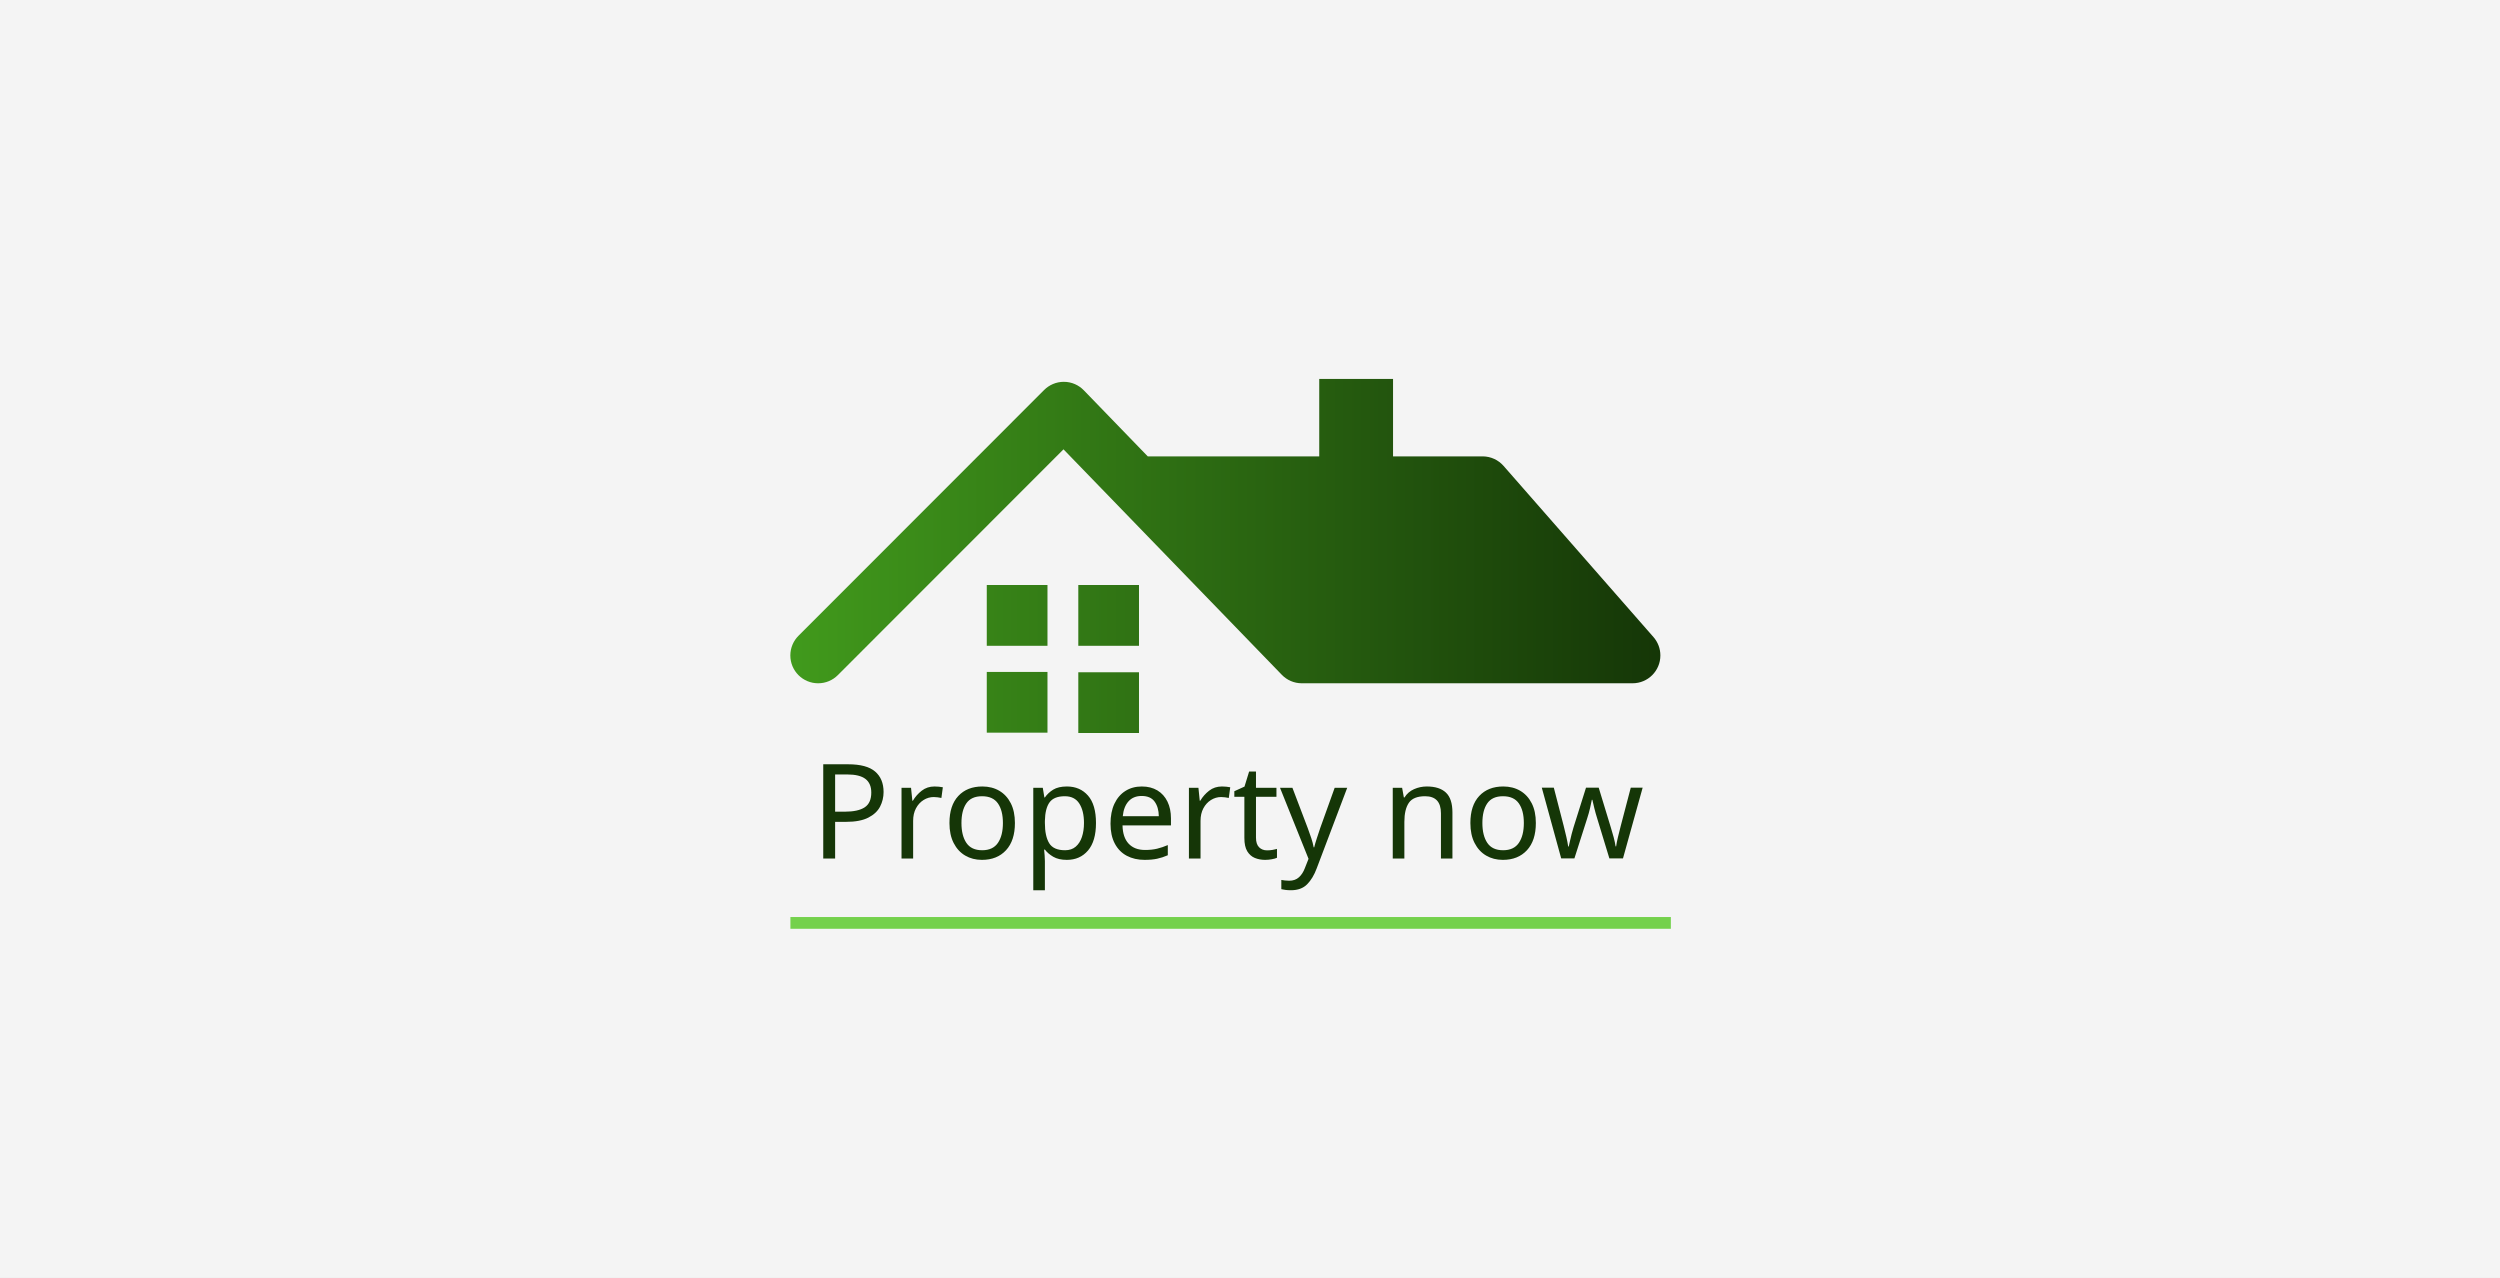
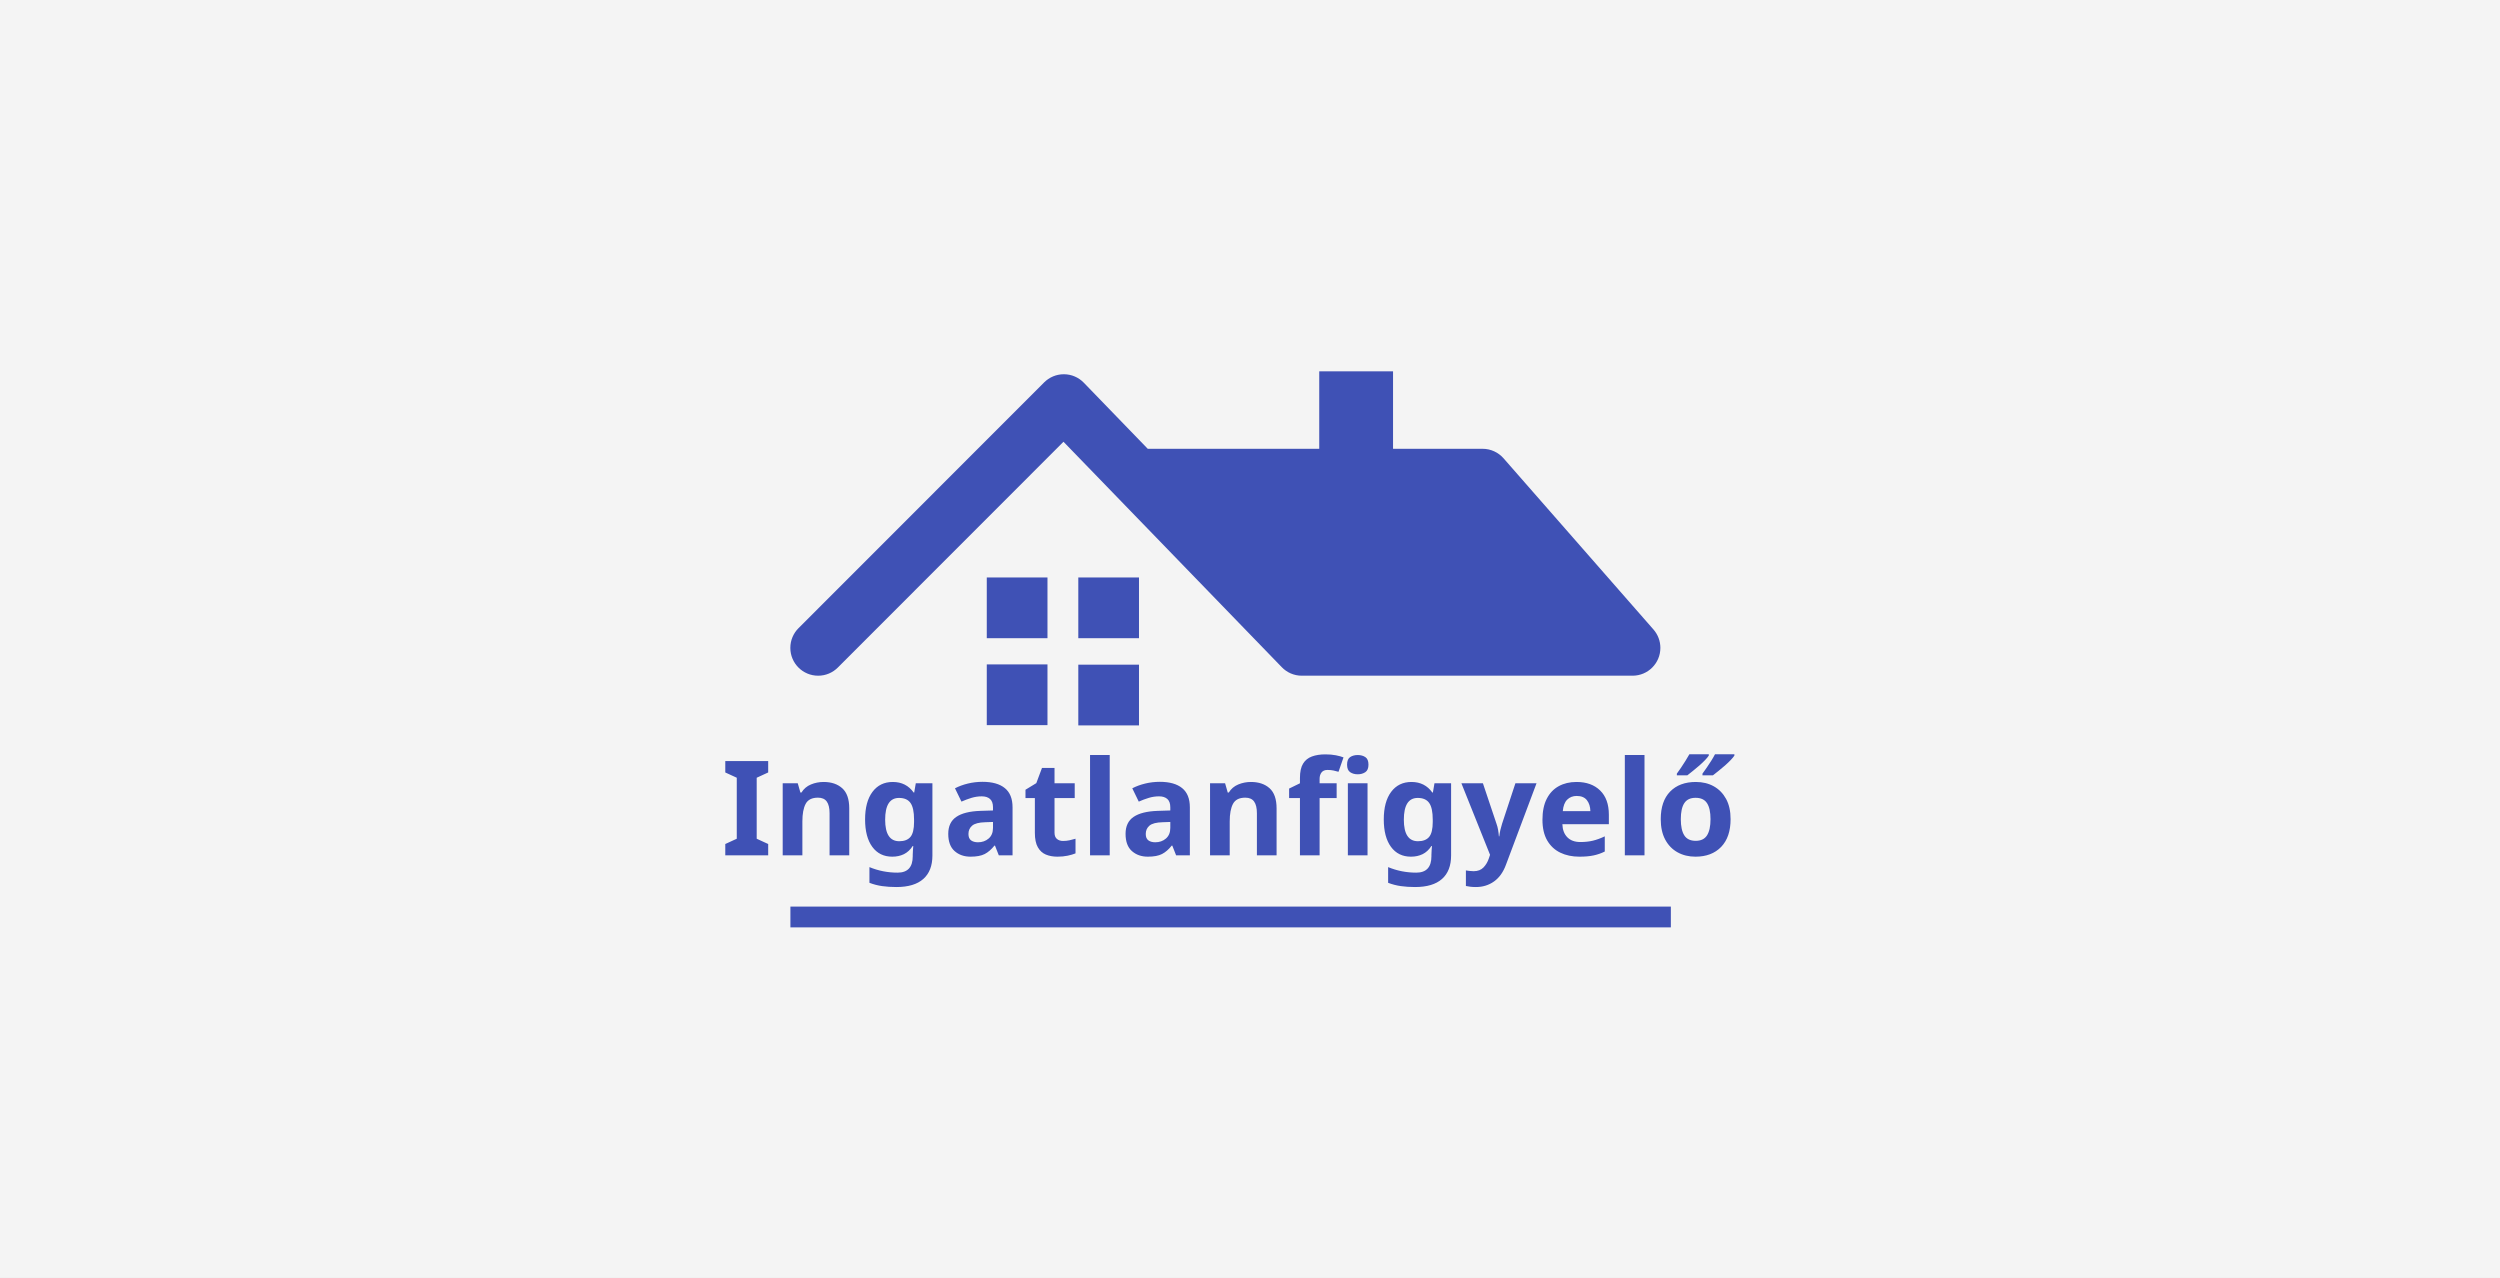
<svg xmlns="http://www.w3.org/2000/svg" id="workspace" style="text-rendering: geometricPrecision; cursor: auto;">
  <defs>
-     <linearGradient x1="0" y1="0.5" x2="1" y2="0.5" id="Sja6kee7z1c">
-       <stop offset="0%" stop-color="#419a1c" />
-       <stop offset="100%" stop-color="#153607" />
+     <linearGradient x1="0" y1="0.5" x2="1" y2="0.5" id="Sjbnkchnb1c">
+       <stop offset="0%" stop-color="#3f51b5" />
+       <stop offset="100%" stop-color="#3f51b5" />
    </linearGradient>
-     <linearGradient x1="0" y1="0.5" x2="1" y2="0.5" id="Sja6kee7z1l">
-       <stop offset="0%" stop-color="#74d14c" />
-       <stop offset="100%" stop-color="#74d14c" />
+     <linearGradient x1="0" y1="0.5" x2="1" y2="0.5" id="Sjbnkchnb1l">
+       <stop offset="0%" stop-color="#3f51b5" />
+       <stop offset="100%" stop-color="#3f51b5" />
    </linearGradient>
-     <linearGradient x1="0" y1="0.5" x2="1" y2="0.5" id="Sja6kee7z1s">
-       <stop offset="0%" stop-color="#153607" />
-       <stop offset="100%" stop-color="#153607" />
+     <linearGradient x1="0" y1="0.5" x2="1" y2="0.5" id="Sjbnkchnb1s">
+       <stop offset="0%" stop-color="#3f51b5" />
+       <stop offset="100%" stop-color="#3f51b5" />
    </linearGradient>
-     <linearGradient x1="0" y1="0.5" x2="1" y2="0.5" id="Sja6kee7z1v">
-       <stop offset="0%" stop-color="#419a1c" />
-       <stop offset="100%" stop-color="#153607" />
+     <linearGradient x1="0" y1="0.5" x2="1" y2="0.5" id="Sjbnkchnb1v">
+       <stop offset="0%" stop-color="#3f51b5" />
+       <stop offset="100%" stop-color="#3f51b5" />
    </linearGradient>
-     <linearGradient x1="0" y1="0.5" x2="1" y2="0.5" id="Sja6kee7z1y">
-       <stop offset="0%" stop-color="#74d14c" />
-       <stop offset="100%" stop-color="#74d14c" />
+     <linearGradient x1="0" y1="0.5" x2="1" y2="0.5" id="Sjbnkchnb1y">
+       <stop offset="0%" stop-color="#3f51b5" />
+       <stop offset="100%" stop-color="#3f51b5" />
    </linearGradient>
-     <linearGradient x1="0" y1="0.5" x2="1" y2="0.5" id="Sja6kee7z21">
-       <stop offset="0%" stop-color="#153607" />
-       <stop offset="100%" stop-color="#153607" />
+     <linearGradient x1="0" y1="0.5" x2="1" y2="0.5" id="Sjbnkchnb21">
+       <stop offset="0%" stop-color="#3f51b5" />
+       <stop offset="100%" stop-color="#3f51b5" />
    </linearGradient>
-     <linearGradient x1="0" y1="0.5" x2="1" y2="0.5" id="Sja6kee7z24">
-       <stop offset="0%" stop-color="#419a1c" />
-       <stop offset="100%" stop-color="#153607" />
+     <linearGradient x1="0" y1="0.5" x2="1" y2="0.5" id="Sjbnkchnb24">
+       <stop offset="0%" stop-color="#3f51b5" />
+       <stop offset="100%" stop-color="#3f51b5" />
    </linearGradient>
-     <linearGradient x1="0" y1="0.5" x2="1" y2="0.5" id="Sja6kee7z27">
-       <stop offset="0%" stop-color="#74d14c" />
-       <stop offset="100%" stop-color="#74d14c" />
+     <linearGradient x1="0" y1="0.5" x2="1" y2="0.5" id="Sjbnkchnb27">
+       <stop offset="0%" stop-color="#3f51b5" />
+       <stop offset="100%" stop-color="#3f51b5" />
    </linearGradient>
-     <linearGradient x1="0" y1="0.5" x2="1" y2="0.5" id="Sja6kee7z2a">
-       <stop offset="0%" stop-color="#153607" />
-       <stop offset="100%" stop-color="#153607" />
+     <linearGradient x1="0" y1="0.5" x2="1" y2="0.5" id="Sjbnkchnb2a">
+       <stop offset="0%" stop-color="#3f51b5" />
+       <stop offset="100%" stop-color="#3f51b5" />
    </linearGradient>
-     <linearGradient x1="0" y1="0.5" x2="1" y2="0.5" id="Sja6kee7z2n">
-       <stop offset="0%" stop-color="#419a1c" />
-       <stop offset="100%" stop-color="#153607" />
+     <linearGradient x1="0" y1="0.5" x2="1" y2="0.5" id="Sjbnkchnb2n">
+       <stop offset="0%" stop-color="#3f51b5" />
+       <stop offset="100%" stop-color="#3f51b5" />
    </linearGradient>
-     <linearGradient x1="0" y1="0.5" x2="1" y2="0.5" id="Sja6kee7z2q">
-       <stop offset="0%" stop-color="#153607" />
-       <stop offset="100%" stop-color="#153607" />
+     <linearGradient x1="0" y1="0.5" x2="1" y2="0.5" id="Sjbnkchnb2q">
+       <stop offset="0%" stop-color="#3f51b5" />
+       <stop offset="100%" stop-color="#3f51b5" />
    </linearGradient>
-     <linearGradient x1="0" y1="0.5" x2="1" y2="0.5" id="Sja6kee7z2t">
-       <stop offset="0%" stop-color="#153607" />
-       <stop offset="100%" stop-color="#153607" />
+     <linearGradient x1="0" y1="0.5" x2="1" y2="0.5" id="Sjbnkchnb2t">
+       <stop offset="0%" stop-color="#3f51b5" />
+       <stop offset="100%" stop-color="#3f51b5" />
    </linearGradient>
-     <linearGradient x1="0" y1="0.5" x2="1" y2="0.5" id="Sja6kee7z2w">
-       <stop offset="0%" stop-color="#153607" />
-       <stop offset="100%" stop-color="#153607" />
-     </linearGradient>
-     <linearGradient x1="0" y1="0.5" x2="1" y2="0.5" id="Sja6kee7z2z">
-       <stop offset="0%" stop-color="#153607" />
-       <stop offset="100%" stop-color="#153607" />
+     <linearGradient x1="0" y1="0.5" x2="1" y2="0.5" id="Sjbnkchnb2w">
+       <stop offset="0%" stop-color="#3f51b5" />
+       <stop offset="100%" stop-color="#3f51b5" />
    </linearGradient>
  </defs>
  <g class="background-part">
    <rect x="0" y="0" width="1650" height="843" fill="rgba(255,255,255,0.25)" style="" />
  </g>
  <g class="selector-part" />
  <g class="selector-part">
-     <rect x="0" y="0" width="950" height="843" fill="rgba(255,255,255,0)" style="transition: 0.6s;" />
+     <rect x="0" y="0" width="1178" height="843" fill="rgba(255,255,255,0)" style="transition: 0.6s;" />
  </g>
  <rect x="0" y="0" width="0" height="0" fill="rgba(168,202,236,0.5)" stroke="#3399ff" style="stroke-width: 1;" />
-   <g class="selector-part" transform="matrix(1,0,0,1,513,458)">
+   <g class="selector-part" transform="matrix(1,0,0,1,525,444)">
    <rect x="0" y="0" width="0" height="0" fill="rgba(255,255,255,0)" style="cursor: move;" />
  </g>
-   <g class="svg-clip svg-visible" style="cursor: move; opacity: 1;" transform="matrix(5.745,0,0,5.745,492.8964,221.3745)">
+   <g class="svg-clip svg-visible" style="cursor: move; opacity: 1;" transform="matrix(5.745,0,0,5.745,492.8964,216.3745)">
    <rect x="0" y="0" width="109" height="50" fill="none" style="" class="svg-hitbox" />
    <svg width="109.953" height="50.676" viewBox="-4.978,22.721,109.953,50.676">
      <defs />
      <g />
      <g />
+       <g />
      <g>
-         <path d="M99.975,59.486c0,1.768-1.429,3.198-3.196,3.198H58.779c-0.901,0-1.714-0.371-2.296-0.975  l-25.08-25.901L5.478,61.748c-0.58,0.58-1.378,0.937-2.261,0.937c-1.766,0-3.195-1.431-3.195-3.198c0-0.883,0.358-1.682,0.935-2.259  L29.18,28.989c0.579-0.577,1.379-0.937,2.261-0.937c0.901,0,1.715,0.373,2.295,0.973l7.348,7.592h19.7v-8.896h8.479v8.896H79.55  c0.957,0,1.818,0.423,2.405,1.089l17.229,19.673C99.677,57.943,99.975,58.683,99.975,59.486z M22.589,58.375h6.974v-6.978h-6.974  V58.375z M33.104,58.375h6.973v-6.978h-6.973V58.375z M22.589,68.361h6.974v-6.978h-6.974V68.361z M33.104,68.397h6.973v-6.979  h-6.973V68.397z" fill="url('#Sja6kee7z2n')" />
+         <path d="M99.975,59.486c0,1.768-1.429,3.198-3.196,3.198H58.779c-0.901,0-1.714-0.371-2.296-0.975  l-25.08-25.901L5.478,61.748c-0.58,0.58-1.378,0.937-2.261,0.937c-1.766,0-3.195-1.431-3.195-3.198c0-0.883,0.358-1.682,0.935-2.259  L29.18,28.989c0.579-0.577,1.379-0.937,2.261-0.937c0.901,0,1.715,0.373,2.295,0.973l7.348,7.592h19.7v-8.896h8.479v8.896H79.55  c0.957,0,1.818,0.423,2.405,1.089l17.229,19.673C99.677,57.943,99.975,58.683,99.975,59.486z M22.589,58.375h6.974v-6.978h-6.974  V58.375z M33.104,58.375h6.973v-6.978h-6.973V58.375z M22.589,68.361h6.974v-6.978h-6.974V68.361z M33.104,68.397h6.973v-6.979  h-6.973V68.397z" fill="url('#Sjbnkchnb2q')" />
      </g>
    </svg>
  </g>
-   <g class="svg-clip svg-visible" style="cursor: move; opacity: 1;" transform="matrix(3.2878,0,0,1.0753,505.2309,599.8602)">
+   <g class="svg-clip svg-visible" style="cursor: move; opacity: 1;" transform="matrix(3.2878,0,0,1.9011,505.2309,588.8403)">
    <rect x="0" y="0" width="186" height="17" fill="none" style="" class="svg-hitbox" />
    <svg width="186.742" height="17.219" viewBox="-5,79.525,186.742,17.219" class="thumb">
      <defs />
      <g />
      <g />
+       <g />
      <g>
-         <rect y="84.525" width="176.742" height="7.219" fill="url('#Sja6kee7z27')" />
+         <rect y="84.525" width="176.742" height="7.219" fill="url('#Sjbnkchnb27')" />
      </g>
    </svg>
  </g>
-   <g class="svg-text svg-visible" style="pointer-events: fill; cursor: move; opacity: 1;" transform="matrix(0.8713,0,0,0.8713,810,463)">
-     <path fill="none" d="M-50,151 C280.797,150 320.797,150 651.594,151" style="" />
-     <text x="0" y="0" fill="url('#Sja6kee7z2z')" style="font-size: 100px; font-family: &quot;Fredericka The Great&quot;; text-anchor: middle;" dy="118.95">Property now</text>
+   <g class="svg-text svg-visible" style="pointer-events: fill; cursor: move; opacity: 1;" transform="matrix(0.8713,0,0,0.8713,811,449)">
+     <path fill="none" d="M-50,151 C332.234,150 372.234,150 754.469,151" style="" />
+     <text x="0" y="0" fill="url('#Sjbnkchnb2w')" style="font-size: 100px; font-weight: bold; font-family: Teko; text-anchor: middle;" dy="132.6">
+       Ingatlanfigyelő
+     </text>
    <rect x="0" y="0" width="0" height="0" />
  </g>
  <g>
    <rect x="0" y="0" width="0" height="0" fill="rgba(255,136,0,0.1)" stroke="#ff8800" style="stroke-width: 1;" />
  </g>
-   <g class="selector-part" transform="matrix(1,0,0,1,513,458)">
+   <g class="selector-part" transform="matrix(1,0,0,1,525,444)">
    <rect x="0" y="0" width="0" height="0" fill="none" stroke="#2390bb" style="stroke-width: 2;" />
    <g transform="matrix(0.5,0,0,0.5,0,0)">
      <svg version="1.1" id="Calque_1" x="611.5" y="-71px" width="28.94px" height="30px" viewBox="0 -15 28.94 30" enable-background="new 0 -15 28.94 30" xml:space="preserve" style="cursor: pointer;">
        <g>
          <path fill="rgba(0,0,0,0)" d="M23.355-9.979c-0.352-0.263-0.712-0.511-1.084-0.739L20.34-7.486c0.317,0.195,0.629,0.414,0.929,0.646   L23.355-9.979z" style="" />
          <path fill="rgba(0,0,0,0)" d="M28.894,0.081L25.092-0.13c0.292,2.317-0.217,4.718-1.539,6.756l-0.037-0.021   c-0.376,0.583-0.821,1.137-1.335,1.648c-3.808,3.809-9.902,3.942-13.871,0.396C8.282,8.623,8.255,8.602,8.227,8.576   C8.143,8.498,8.059,8.421,7.976,8.339c-0.052-0.051-0.104-0.1-0.153-0.152C7.8,8.163,7.776,8.14,7.753,8.115   c-0.084-0.091-0.167-0.18-0.25-0.271v0.002C4.312,4.293,4.087-0.98,6.821-4.782l4.123,4.124l3.401-14.306L0.037-11.566l4.102,4.098   C-0.064-2.14,0.193,5.554,4.917,10.587l0,0c0.012,0.016,0.023,0.025,0.033,0.037c0.091,0.098,0.181,0.199,0.278,0.293   c0.021,0.023,0.047,0.043,0.07,0.068c0.075,0.074,0.148,0.146,0.225,0.22c0.051,0.045,0.099,0.086,0.15,0.133   c0.053,0.047,0.104,0.094,0.156,0.14c0.144,0.13,0.291,0.257,0.439,0.375c0.01,0.012,0.018,0.016,0.027,0.023   c5.574,4.563,13.804,4.115,18.842-1.194C27.94,7.722,29.185,3.851,28.894,0.081z" style="" />
          <path fill="rgba(0,0,0,0)" d="M24.122-3.353l3.544-1.319c-0.426-0.932-0.962-1.826-1.611-2.662L22.88-5.276   C23.373-4.675,23.79-4.027,24.122-3.353z" style="" />
        </g>
        <defs />
        <circle cx="14.5" cy="0" r="15" style="" fill="rgba(0,0,0,0)" />
      </svg>
    </g>
    <rect x="313" y="-21" width="0" height="21" fill="rgba(255,255,255,0)" stroke="#2390bb" style="stroke-width: 1; cursor: pointer;" />
-     <circle cx="594" cy="169" r="0" fill="#ffffff" stroke="#2390bb" style="stroke-width: 2; cursor: se-resize;" />
-     <circle cx="0" cy="169" r="0" fill="#ffffff" stroke="#2390bb" style="stroke-width: 2; cursor: sw-resize;" />
-     <circle cx="594" cy="0" r="0" fill="#ffffff" stroke="#2390bb" style="stroke-width: 2; cursor: ne-resize;" />
+     <circle cx="571" cy="187" r="0" fill="#ffffff" stroke="#2390bb" style="stroke-width: 2; cursor: se-resize;" />
+     <circle cx="0" cy="187" r="0" fill="#ffffff" stroke="#2390bb" style="stroke-width: 2; cursor: sw-resize;" />
+     <circle cx="571" cy="0" r="0" fill="#ffffff" stroke="#2390bb" style="stroke-width: 2; cursor: ne-resize;" />
    <circle cx="0" cy="0" r="0" fill="#ffffff" stroke="#2390bb" style="stroke-width: 2; cursor: nw-resize;" />
-     <circle cx="297" cy="169" r="0" fill="#ffffff" stroke="#2390bb" style="stroke-width: 2; cursor: s-resize;" />
-     <circle cx="297" cy="0" r="0" fill="#ffffff" stroke="#2390bb" style="stroke-width: 2; cursor: n-resize;" />
-     <circle cx="0" cy="85" r="0" fill="#ffffff" stroke="#2390bb" style="stroke-width: 2; cursor: w-resize;" />
-     <circle cx="594" cy="85" r="0" fill="#ffffff" stroke="#2390bb" style="stroke-width: 2; cursor: e-resize;" />
+     <circle cx="286" cy="187" r="0" fill="#ffffff" stroke="#2390bb" style="stroke-width: 2; cursor: s-resize;" />
+     <circle cx="286" cy="0" r="0" fill="#ffffff" stroke="#2390bb" style="stroke-width: 2; cursor: n-resize;" />
+     <circle cx="0" cy="94" r="0" fill="#ffffff" stroke="#2390bb" style="stroke-width: 2; cursor: w-resize;" />
+     <circle cx="571" cy="94" r="0" fill="#ffffff" stroke="#2390bb" style="stroke-width: 2; cursor: e-resize;" />
    <path stroke="#ff0000" fill="none" style="stroke-width: 3;" />
    <line x1="0" x2="0" y1="0" y2="0" fill="rgba(255,255,255,0)" stroke="#2390bb" style="stroke-width: 1;" />
    <line x1="0" x2="0" y1="0" y2="0" fill="rgba(255,255,255,0)" stroke="#2390bb" style="stroke-width: 1;" />
    <circle cx="0" cy="0" r="0" fill="#ff0000" stroke="#2390bb" style="stroke-width: 2; cursor: pointer;" />
    <circle cx="0" cy="0" r="0" fill="#ffa500" stroke="#2390bb" style="stroke-width: 2; cursor: pointer;" />
    <circle cx="0" cy="0" r="0" fill="#ffa500" stroke="#2390bb" style="stroke-width: 2; cursor: pointer;" />
    <circle cx="0" cy="0" r="0" fill="#ff0000" stroke="#2390bb" style="stroke-width: 2; cursor: pointer;" />
    <g style="cursor: pointer; visibility: hidden; opacity: 0;" transform="matrix(1,0,0,1,-50,-15)">
      <rect x="0" y="0" width="30" height="30" fill="#2390bb" rx="5" ry="5" style="" />
      <rect x="6" y="6" width="18" height="4" style="" fill="#ffffff" />
      <rect x="6" y="13" width="18" height="4" fill="#ffffff" style="" />
      <rect x="6" y="20" width="18" height="4" fill="#ffffff" style="" />
    </g>
  </g>
</svg>
